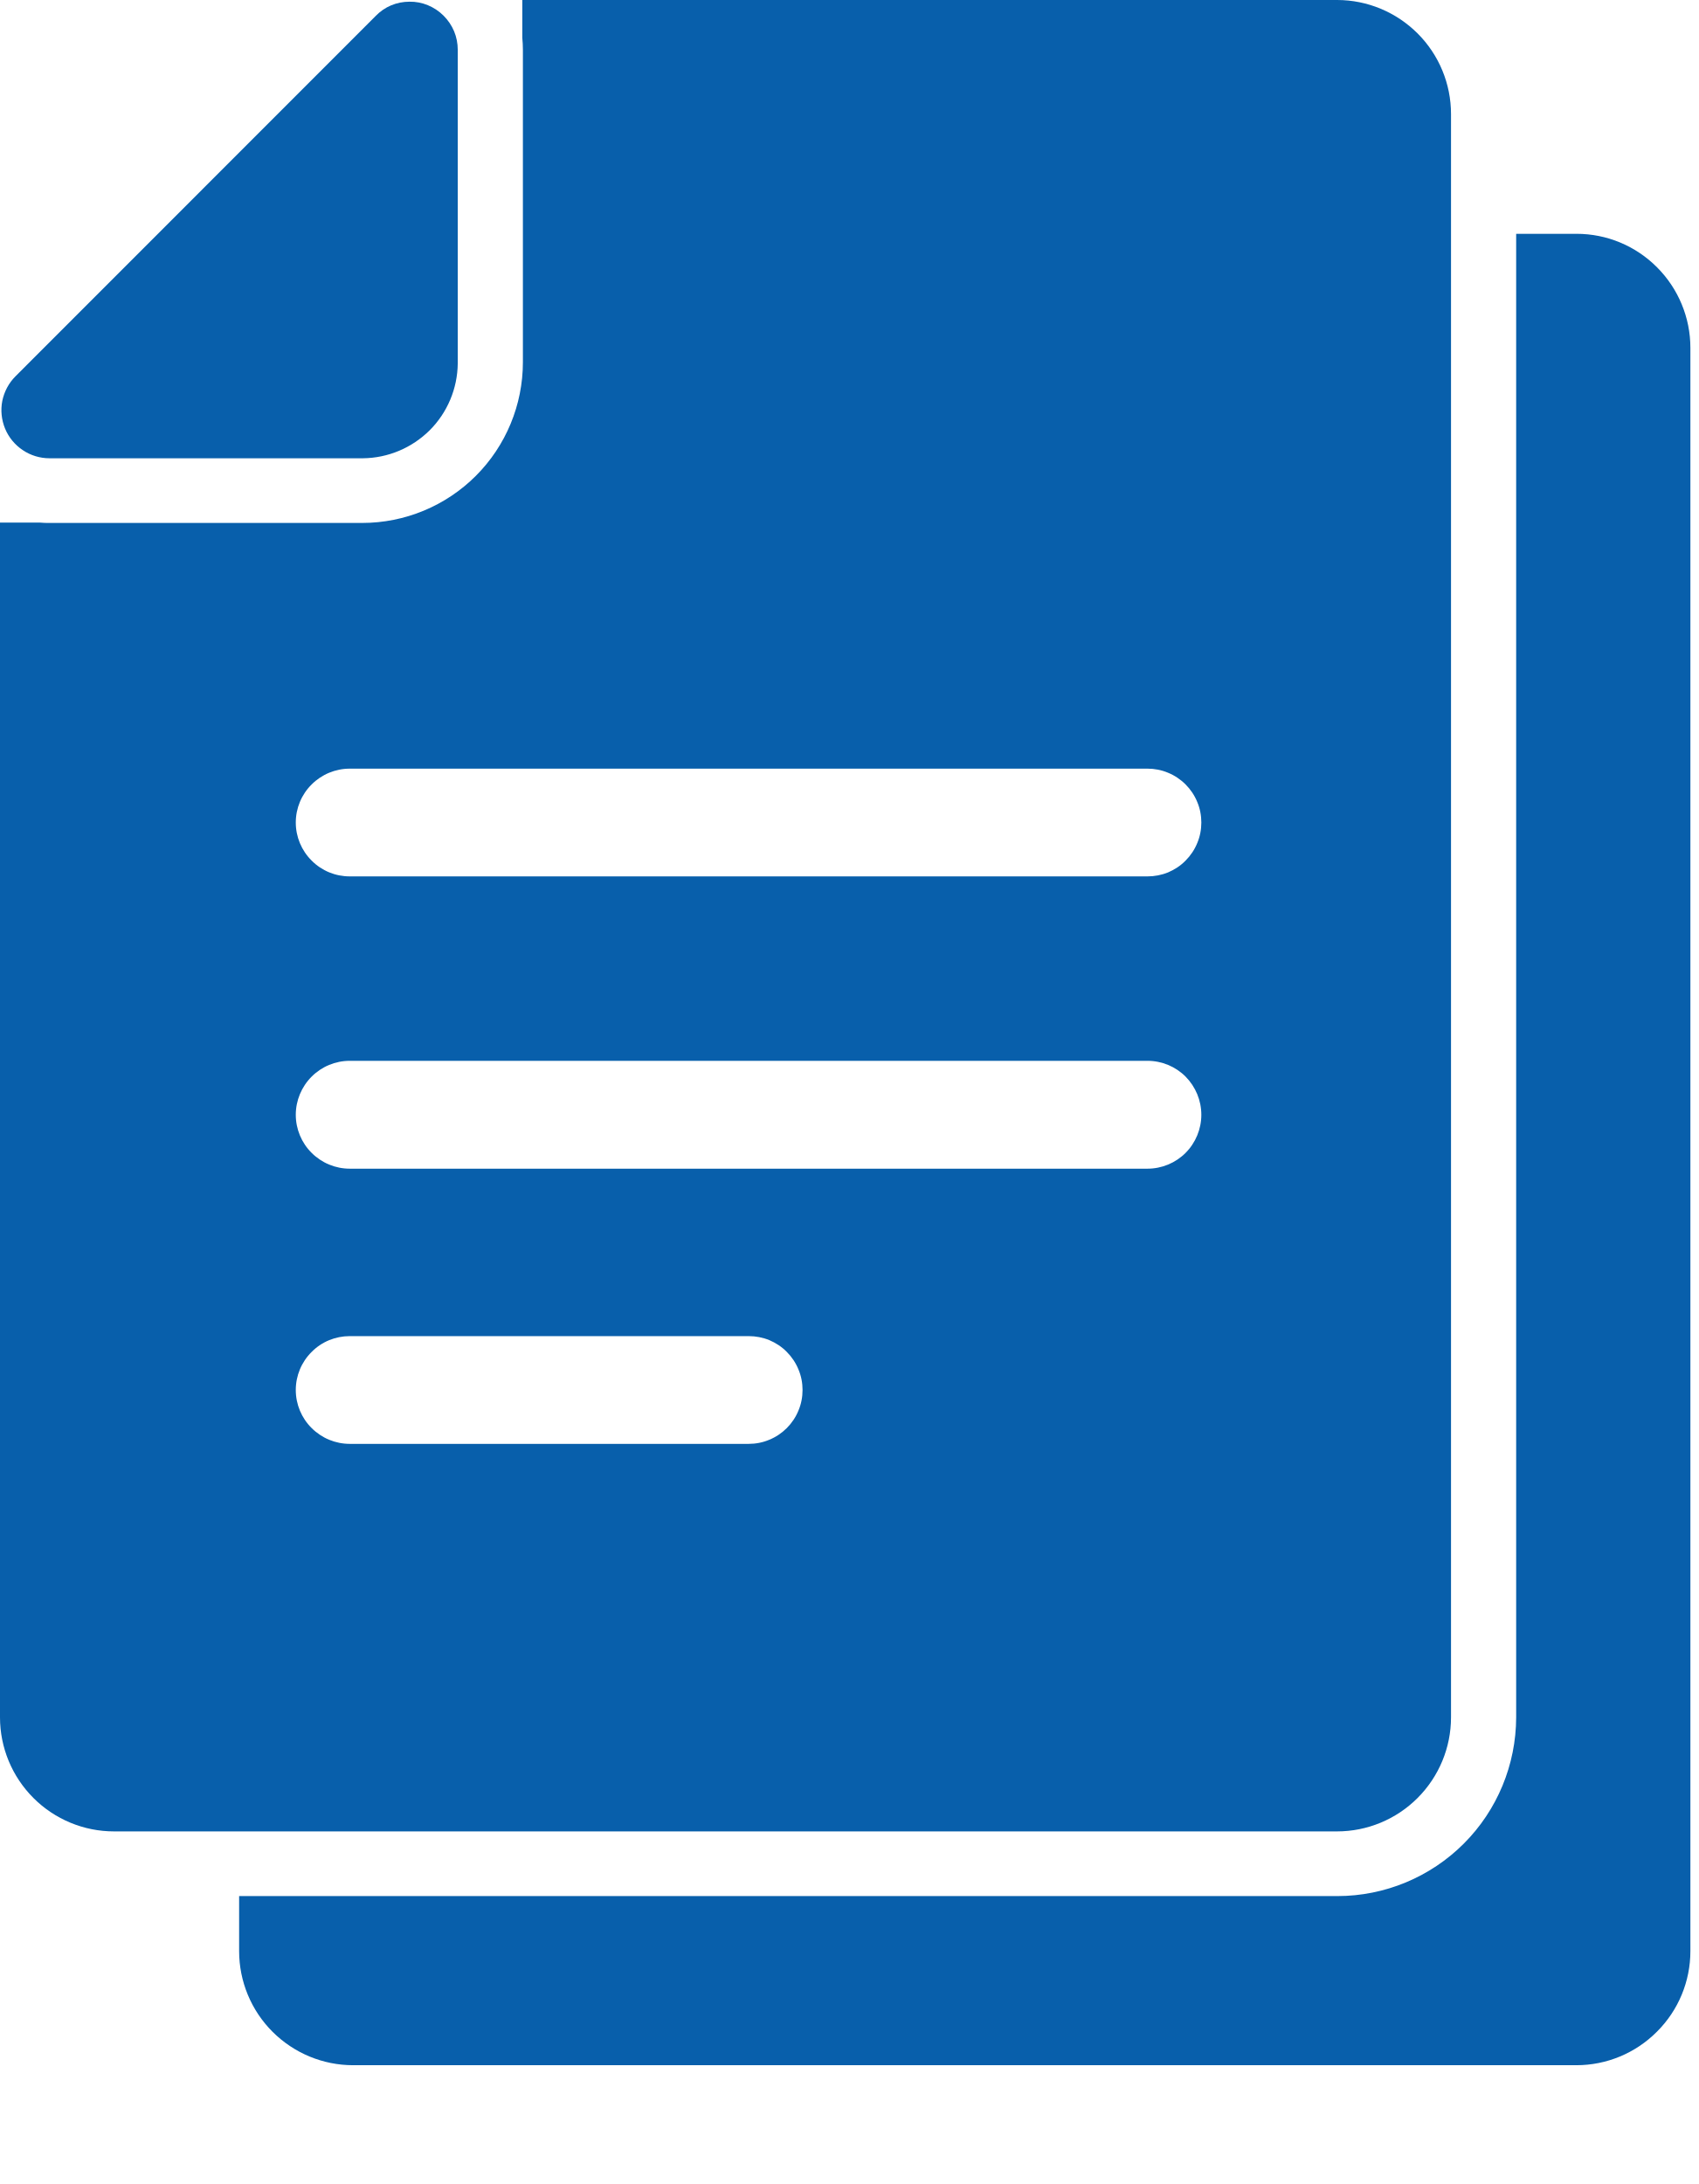
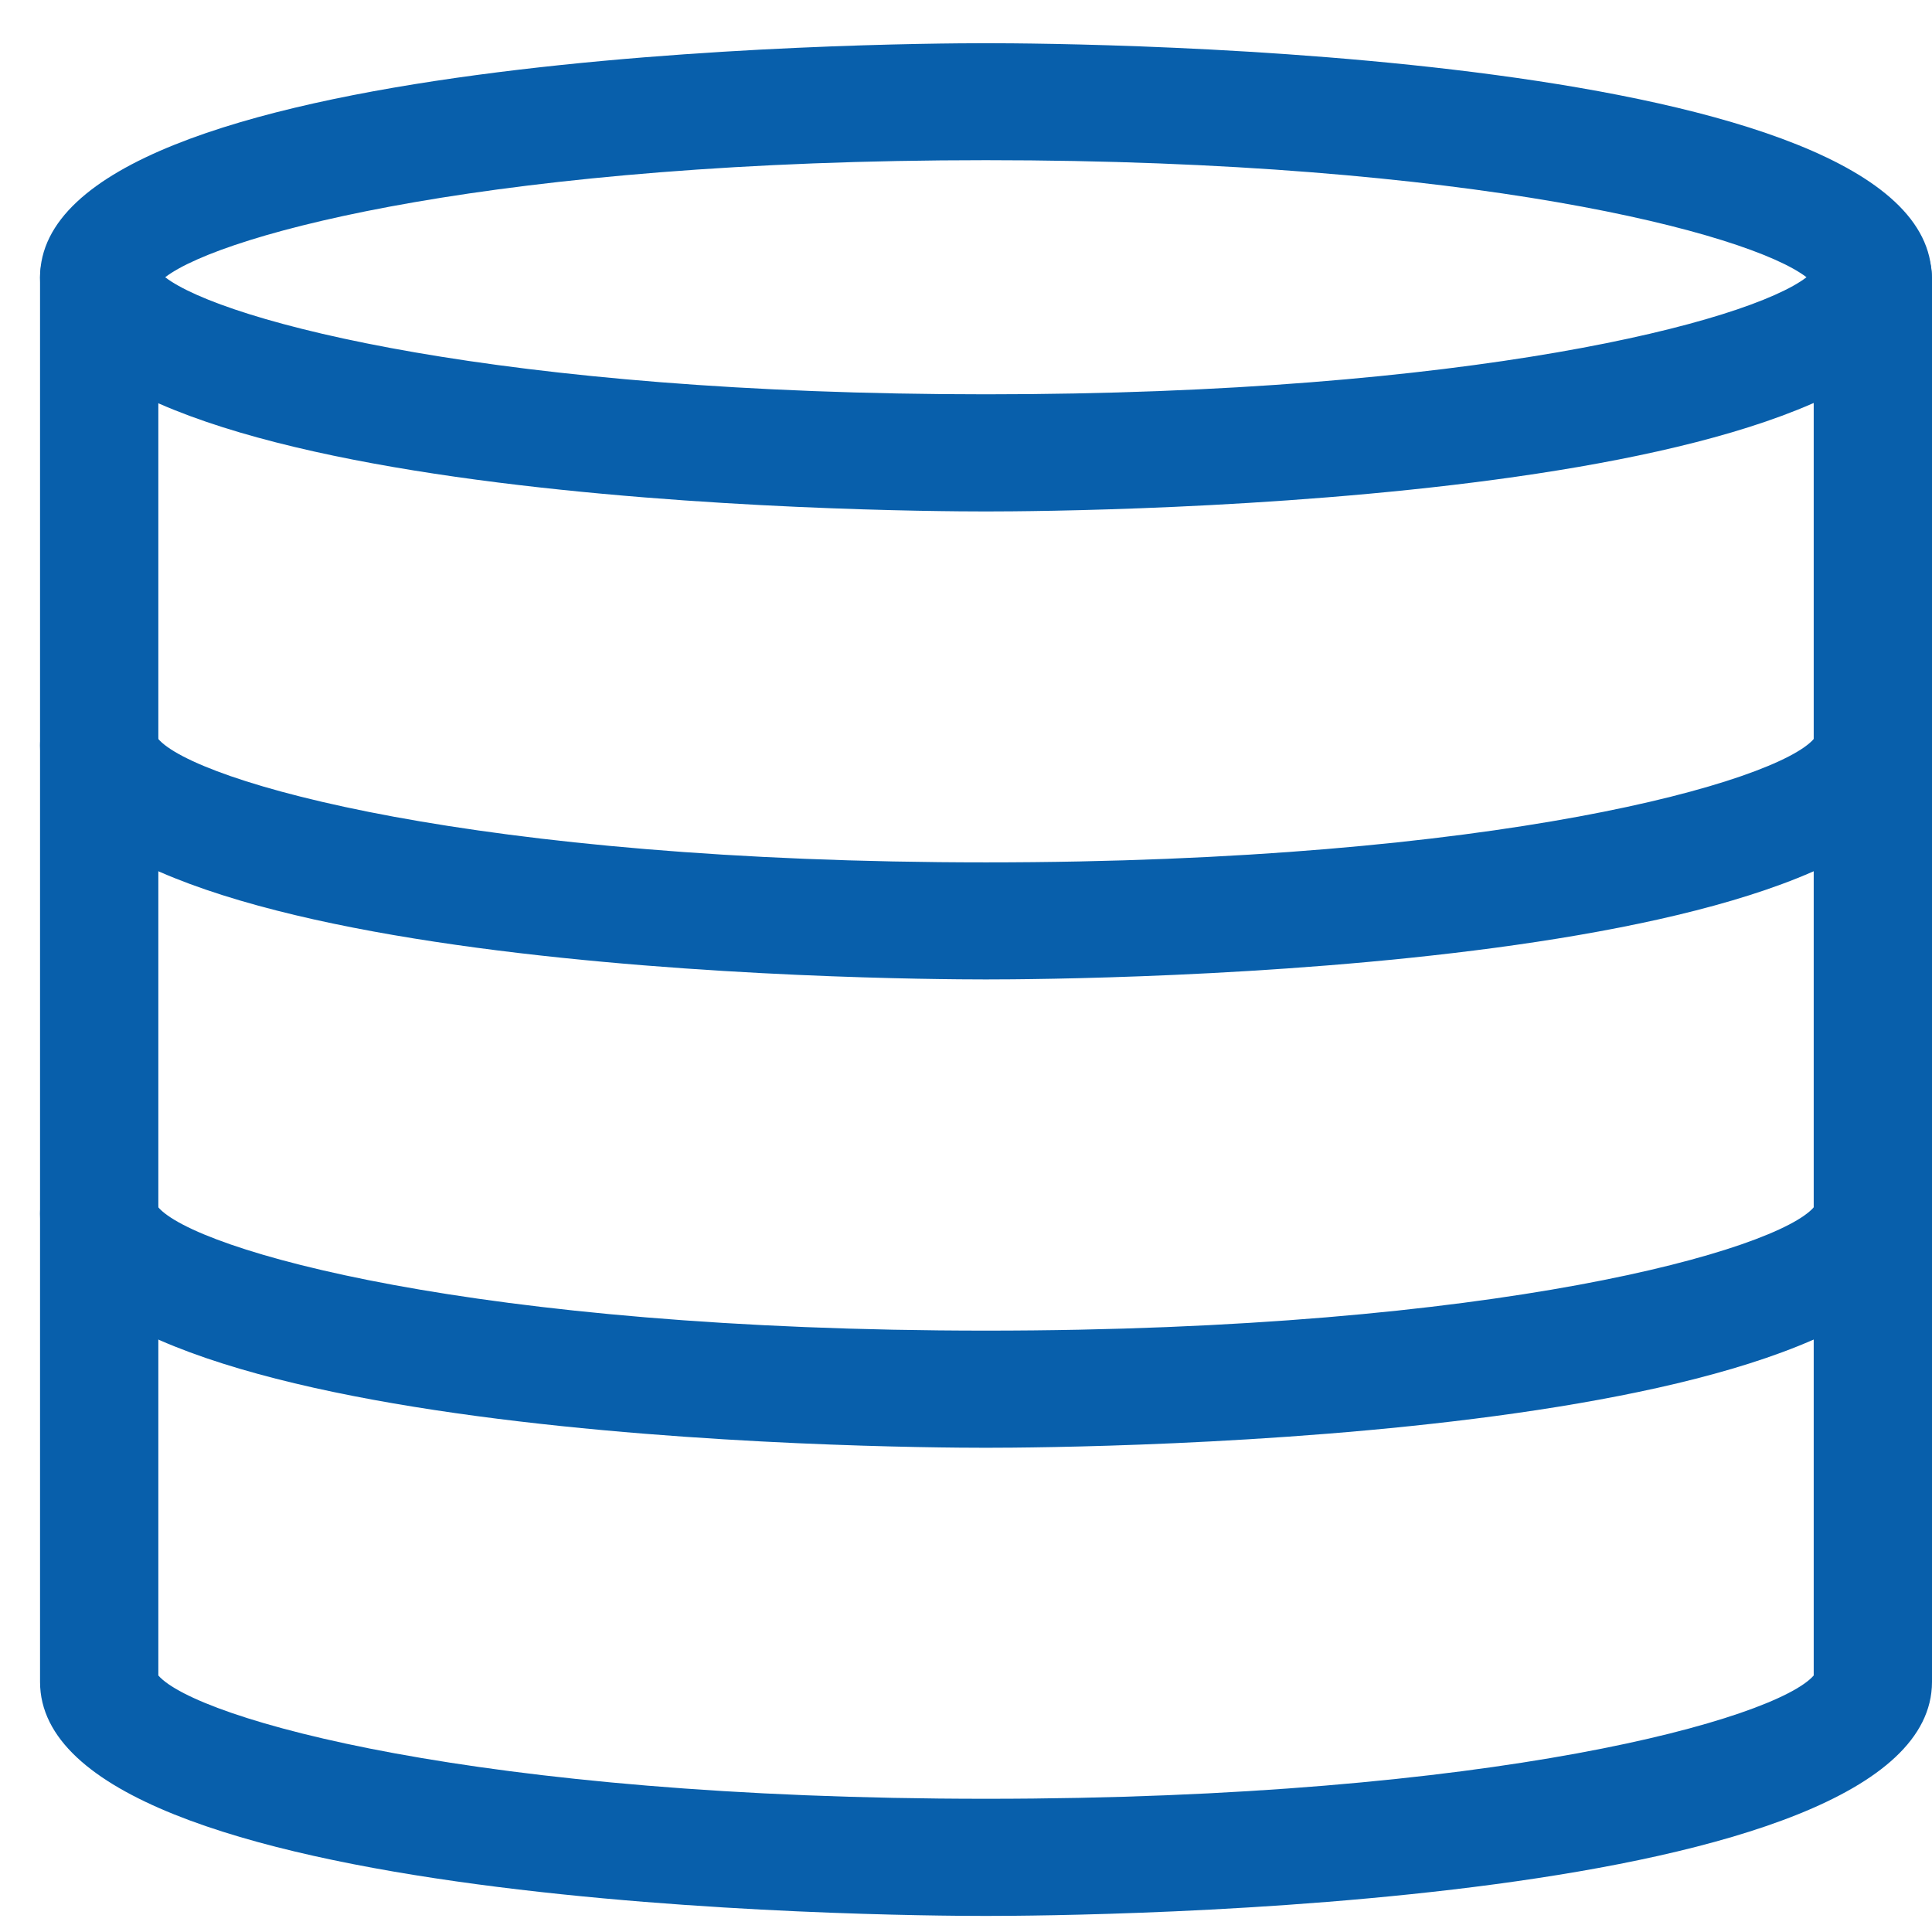
- <svg xmlns="http://www.w3.org/2000/svg" width="14" height="18" viewBox="0 0 14 18" fill="none">
-   <path d="M12.995 1.927H12.497V14.154C12.496 14.545 12.341 14.919 12.065 15.195C11.789 15.471 11.414 15.627 11.024 15.627H1.971V16.081C1.971 16.33 2.07 16.569 2.246 16.745C2.423 16.922 2.662 17.021 2.911 17.021H12.993C13.242 17.021 13.481 16.922 13.657 16.745C13.834 16.569 13.933 16.33 13.933 16.081V2.867C13.933 2.618 13.834 2.379 13.658 2.203C13.482 2.026 13.244 1.927 12.995 1.927Z" fill="#085FAB" />
-   <path d="M5.979 15.094H11.02C11.269 15.094 11.508 14.995 11.684 14.819C11.861 14.642 11.96 14.403 11.96 14.154V0.94C11.96 0.691 11.861 0.452 11.685 0.276C11.509 0.1 11.27 0 11.021 0L4.305 0V0.311C4.308 0.344 4.31 0.377 4.31 0.41V2.985C4.31 3.337 4.17 3.674 3.922 3.922C3.674 4.17 3.337 4.31 2.985 4.31H0.41C0.383 4.31 0.355 4.31 0.328 4.307H0V14.154C0 14.403 0.099 14.642 0.276 14.819C0.452 14.995 0.691 15.094 0.94 15.094H5.979ZM6.17 11.9H2.883C2.765 11.9 2.652 11.853 2.569 11.77C2.485 11.687 2.438 11.574 2.438 11.456C2.438 11.338 2.485 11.225 2.569 11.142C2.652 11.058 2.765 11.012 2.883 11.012H6.171C6.229 11.012 6.287 11.023 6.341 11.045C6.395 11.068 6.444 11.1 6.485 11.142C6.526 11.183 6.559 11.232 6.581 11.286C6.604 11.34 6.615 11.398 6.615 11.456C6.615 11.514 6.604 11.572 6.581 11.626C6.559 11.68 6.526 11.729 6.485 11.77C6.444 11.811 6.395 11.844 6.341 11.866C6.287 11.889 6.229 11.9 6.171 11.9H6.17ZM9.458 9.632H2.883C2.765 9.632 2.652 9.585 2.569 9.502C2.485 9.419 2.438 9.305 2.438 9.188C2.438 9.07 2.485 8.957 2.569 8.873C2.652 8.79 2.765 8.743 2.883 8.743H9.458C9.576 8.743 9.689 8.79 9.772 8.873C9.855 8.957 9.902 9.07 9.902 9.188C9.902 9.305 9.855 9.419 9.772 9.502C9.689 9.585 9.576 9.632 9.458 9.632ZM2.883 6.335H9.458C9.516 6.335 9.574 6.346 9.628 6.369C9.682 6.391 9.731 6.424 9.772 6.465C9.813 6.506 9.846 6.555 9.868 6.609C9.891 6.663 9.902 6.721 9.902 6.779C9.902 6.837 9.891 6.895 9.868 6.949C9.846 7.003 9.813 7.052 9.772 7.093C9.731 7.135 9.682 7.167 9.628 7.19C9.574 7.212 9.516 7.223 9.458 7.223H2.883C2.765 7.223 2.652 7.177 2.569 7.093C2.485 7.01 2.438 6.897 2.438 6.779C2.438 6.661 2.485 6.548 2.569 6.465C2.652 6.382 2.765 6.335 2.883 6.335Z" fill="#085FAB" />
-   <path d="M0.408 3.777H2.991C3.198 3.775 3.395 3.692 3.542 3.546C3.688 3.4 3.771 3.202 3.773 2.995V0.41C3.773 0.358 3.763 0.306 3.743 0.258C3.723 0.21 3.693 0.166 3.656 0.129C3.619 0.092 3.575 0.063 3.527 0.043C3.479 0.023 3.427 0.013 3.375 0.014C3.323 0.014 3.272 0.024 3.224 0.044C3.176 0.064 3.133 0.094 3.097 0.131L0.128 3.101C0.072 3.157 0.035 3.227 0.019 3.304C0.004 3.381 0.012 3.46 0.042 3.533C0.072 3.605 0.123 3.667 0.188 3.71C0.253 3.754 0.33 3.777 0.408 3.777Z" fill="#085FAB" />
+ <svg xmlns="http://www.w3.org/2000/svg" width="22" height="22" viewBox="0 0 22 22" fill="none">
+   <path d="M11.226 5.824C10.123 5.824 0.456 5.749 0.456 3.159C0.456 0.569 10.123 0.492 11.226 0.492C12.329 0.492 21.996 0.567 21.996 3.157C21.996 5.747 12.329 5.824 11.226 5.824ZM1.881 3.157C2.538 3.661 5.692 4.49 11.226 4.49C16.76 4.49 19.914 3.663 20.571 3.157C19.914 2.653 16.76 1.824 11.226 1.824C5.692 1.824 2.538 2.653 1.881 3.157ZM20.675 3.261H20.684H20.675Z" fill="#085FAB" />
+   <path d="M11.226 11.153C10.123 11.153 0.456 11.078 0.456 8.488C0.456 8.121 0.758 7.822 1.13 7.822C1.475 7.822 1.76 8.08 1.799 8.411C2.214 8.903 5.401 9.82 11.228 9.82C17.055 9.82 20.242 8.901 20.657 8.411C20.696 8.08 20.979 7.822 21.326 7.822C21.698 7.822 22 8.121 22 8.488C21.998 11.08 12.329 11.153 11.226 11.153Z" fill="#085FAB" />
+   <path d="M11.226 16.486C10.123 16.486 0.456 16.411 0.456 13.821C0.456 13.453 0.758 13.154 1.13 13.154C1.475 13.154 1.76 13.412 1.799 13.744C2.214 14.236 5.401 15.152 11.228 15.152C17.055 15.152 20.242 14.234 20.657 13.744C20.696 13.412 20.979 13.154 21.326 13.154C21.698 13.154 22 13.453 22 13.821C21.998 16.411 12.329 16.486 11.226 16.486ZM20.651 13.819C20.651 13.821 20.651 13.821 20.651 13.819V13.819ZM1.801 13.819C1.801 13.821 1.801 13.821 1.801 13.819V13.819Z" fill="#085FAB" />
+   <path d="M11.226 21.817C10.123 21.817 0.456 21.742 0.456 19.152V3.157C0.456 2.789 0.758 2.49 1.13 2.49C1.501 2.49 1.803 2.789 1.803 3.157V19.079C2.234 19.573 5.421 20.483 11.228 20.483C17.035 20.483 20.222 19.573 20.653 19.079V3.157C20.653 2.789 20.955 2.49 21.326 2.49C21.698 2.49 22 2.789 22 3.157V19.152C21.998 21.742 12.329 21.817 11.226 21.817Z" fill="#085FAB" />
</svg>
